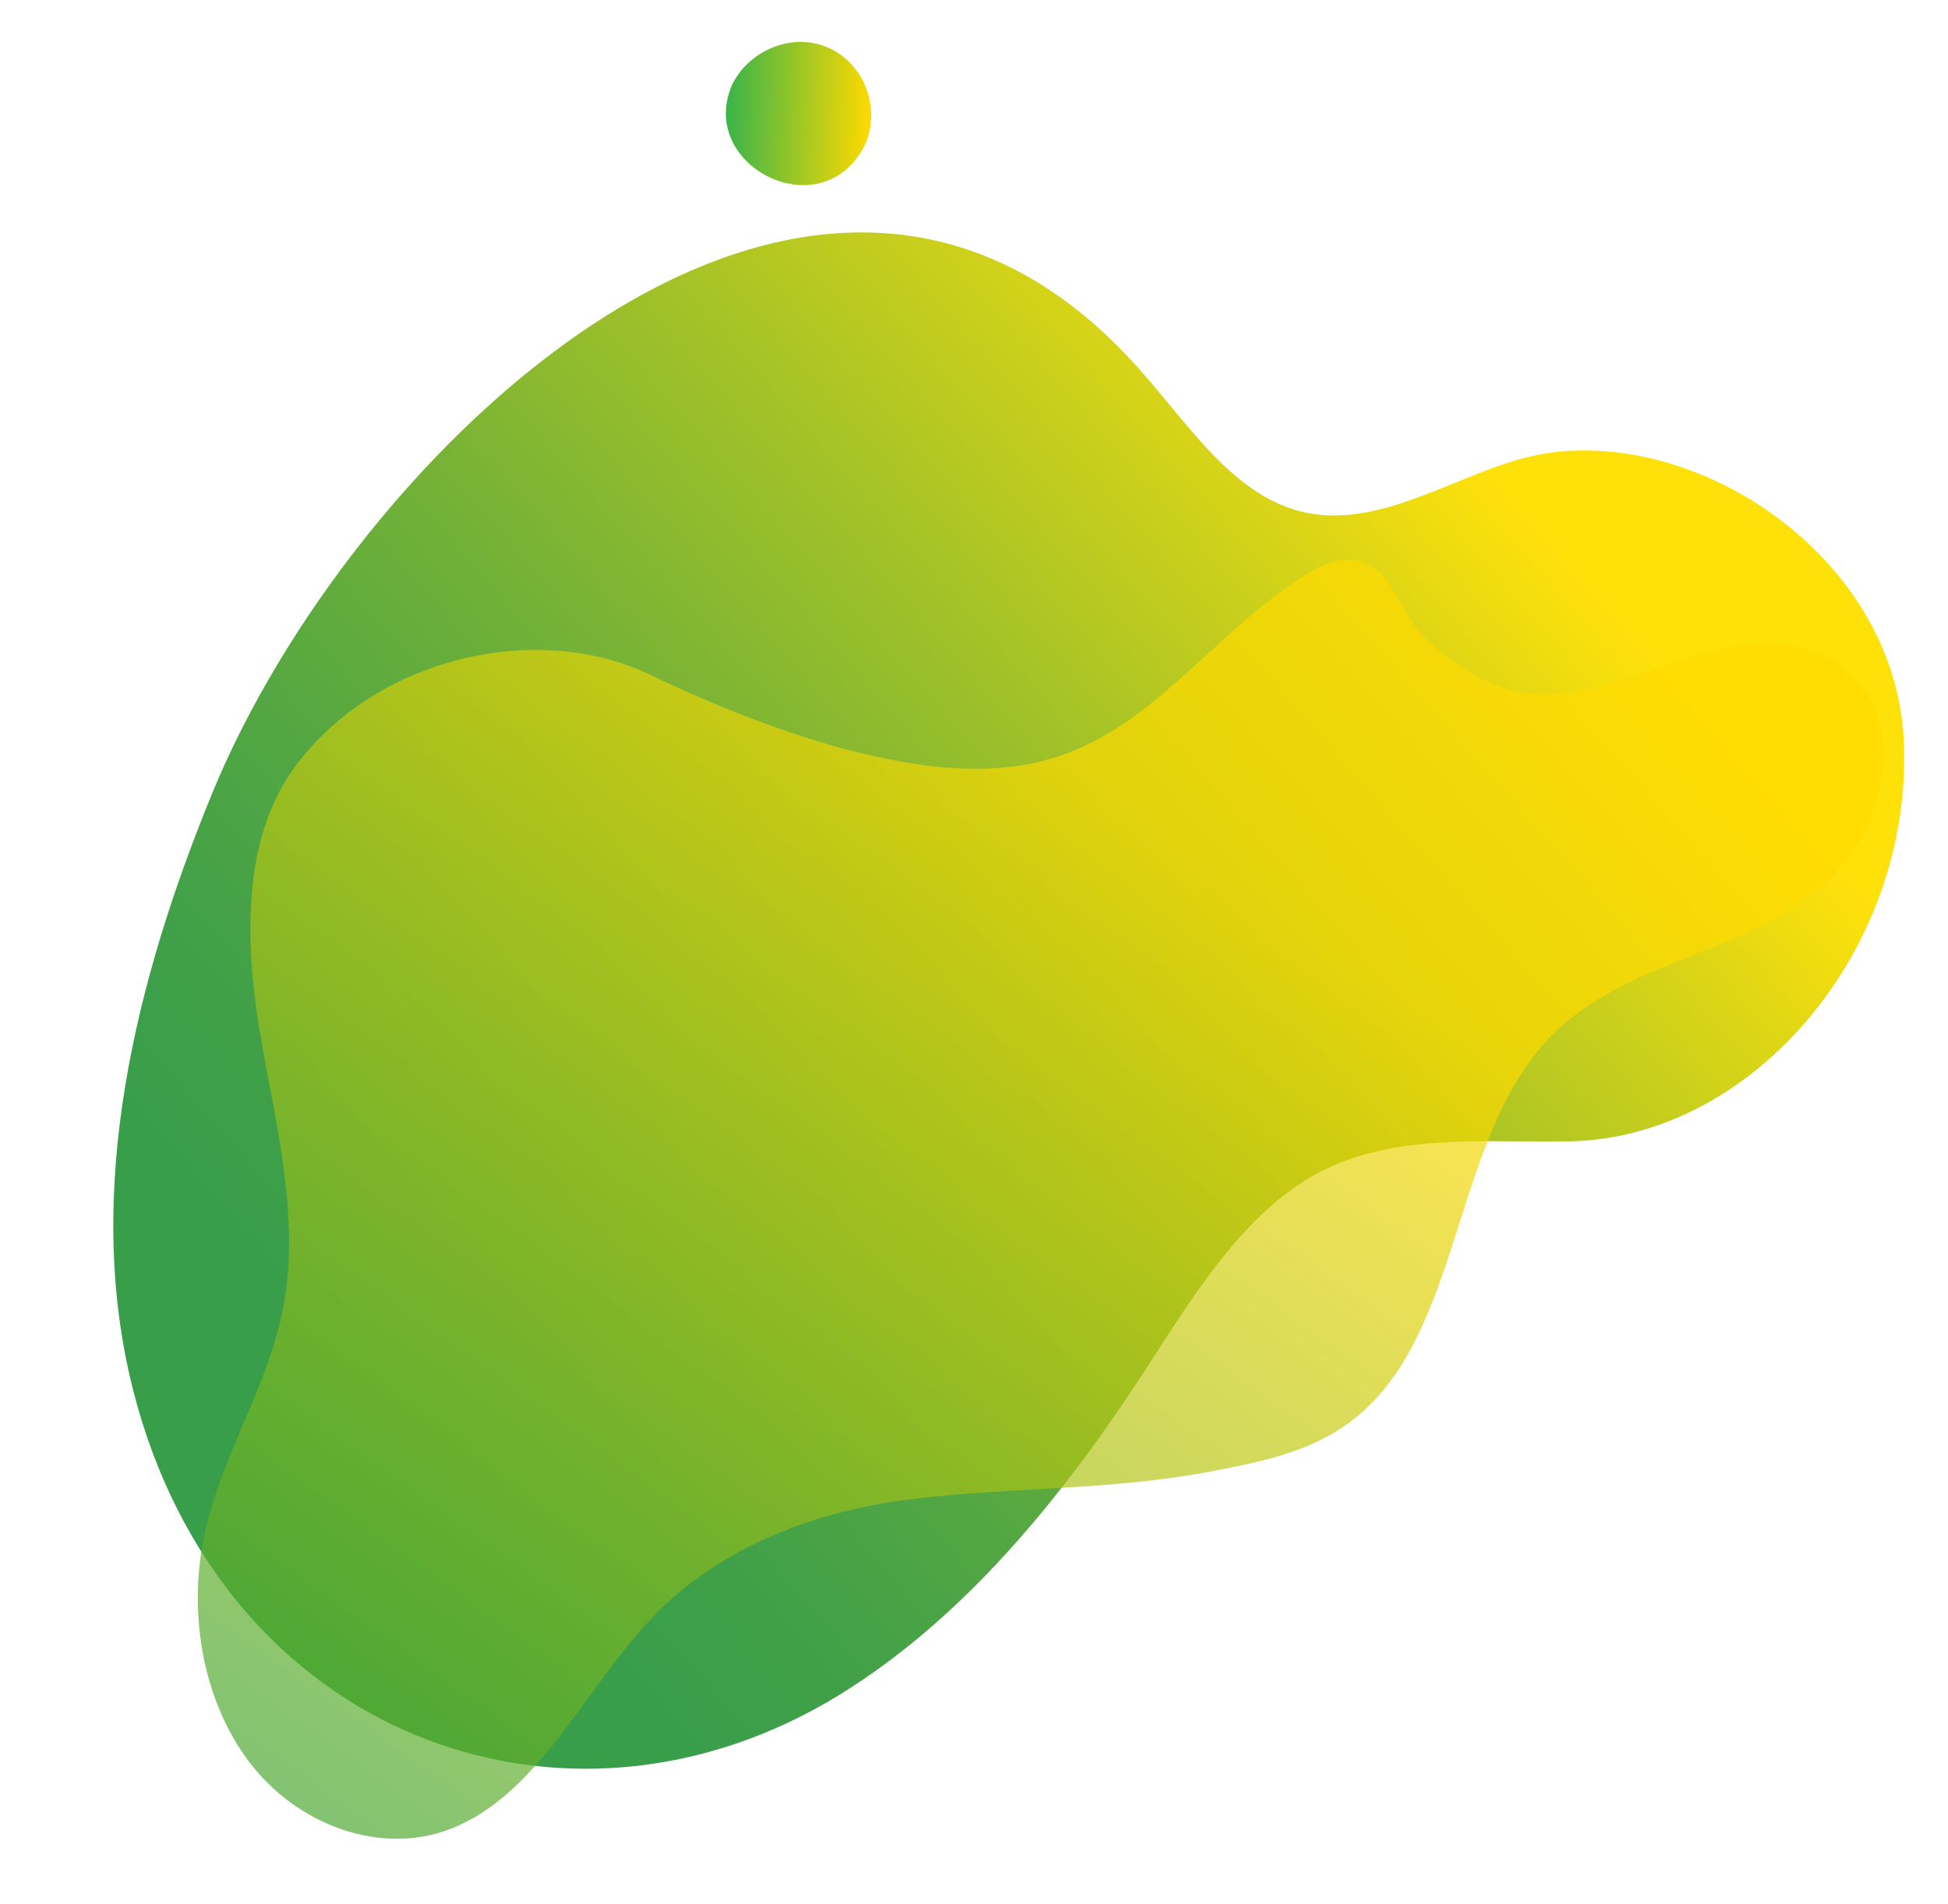
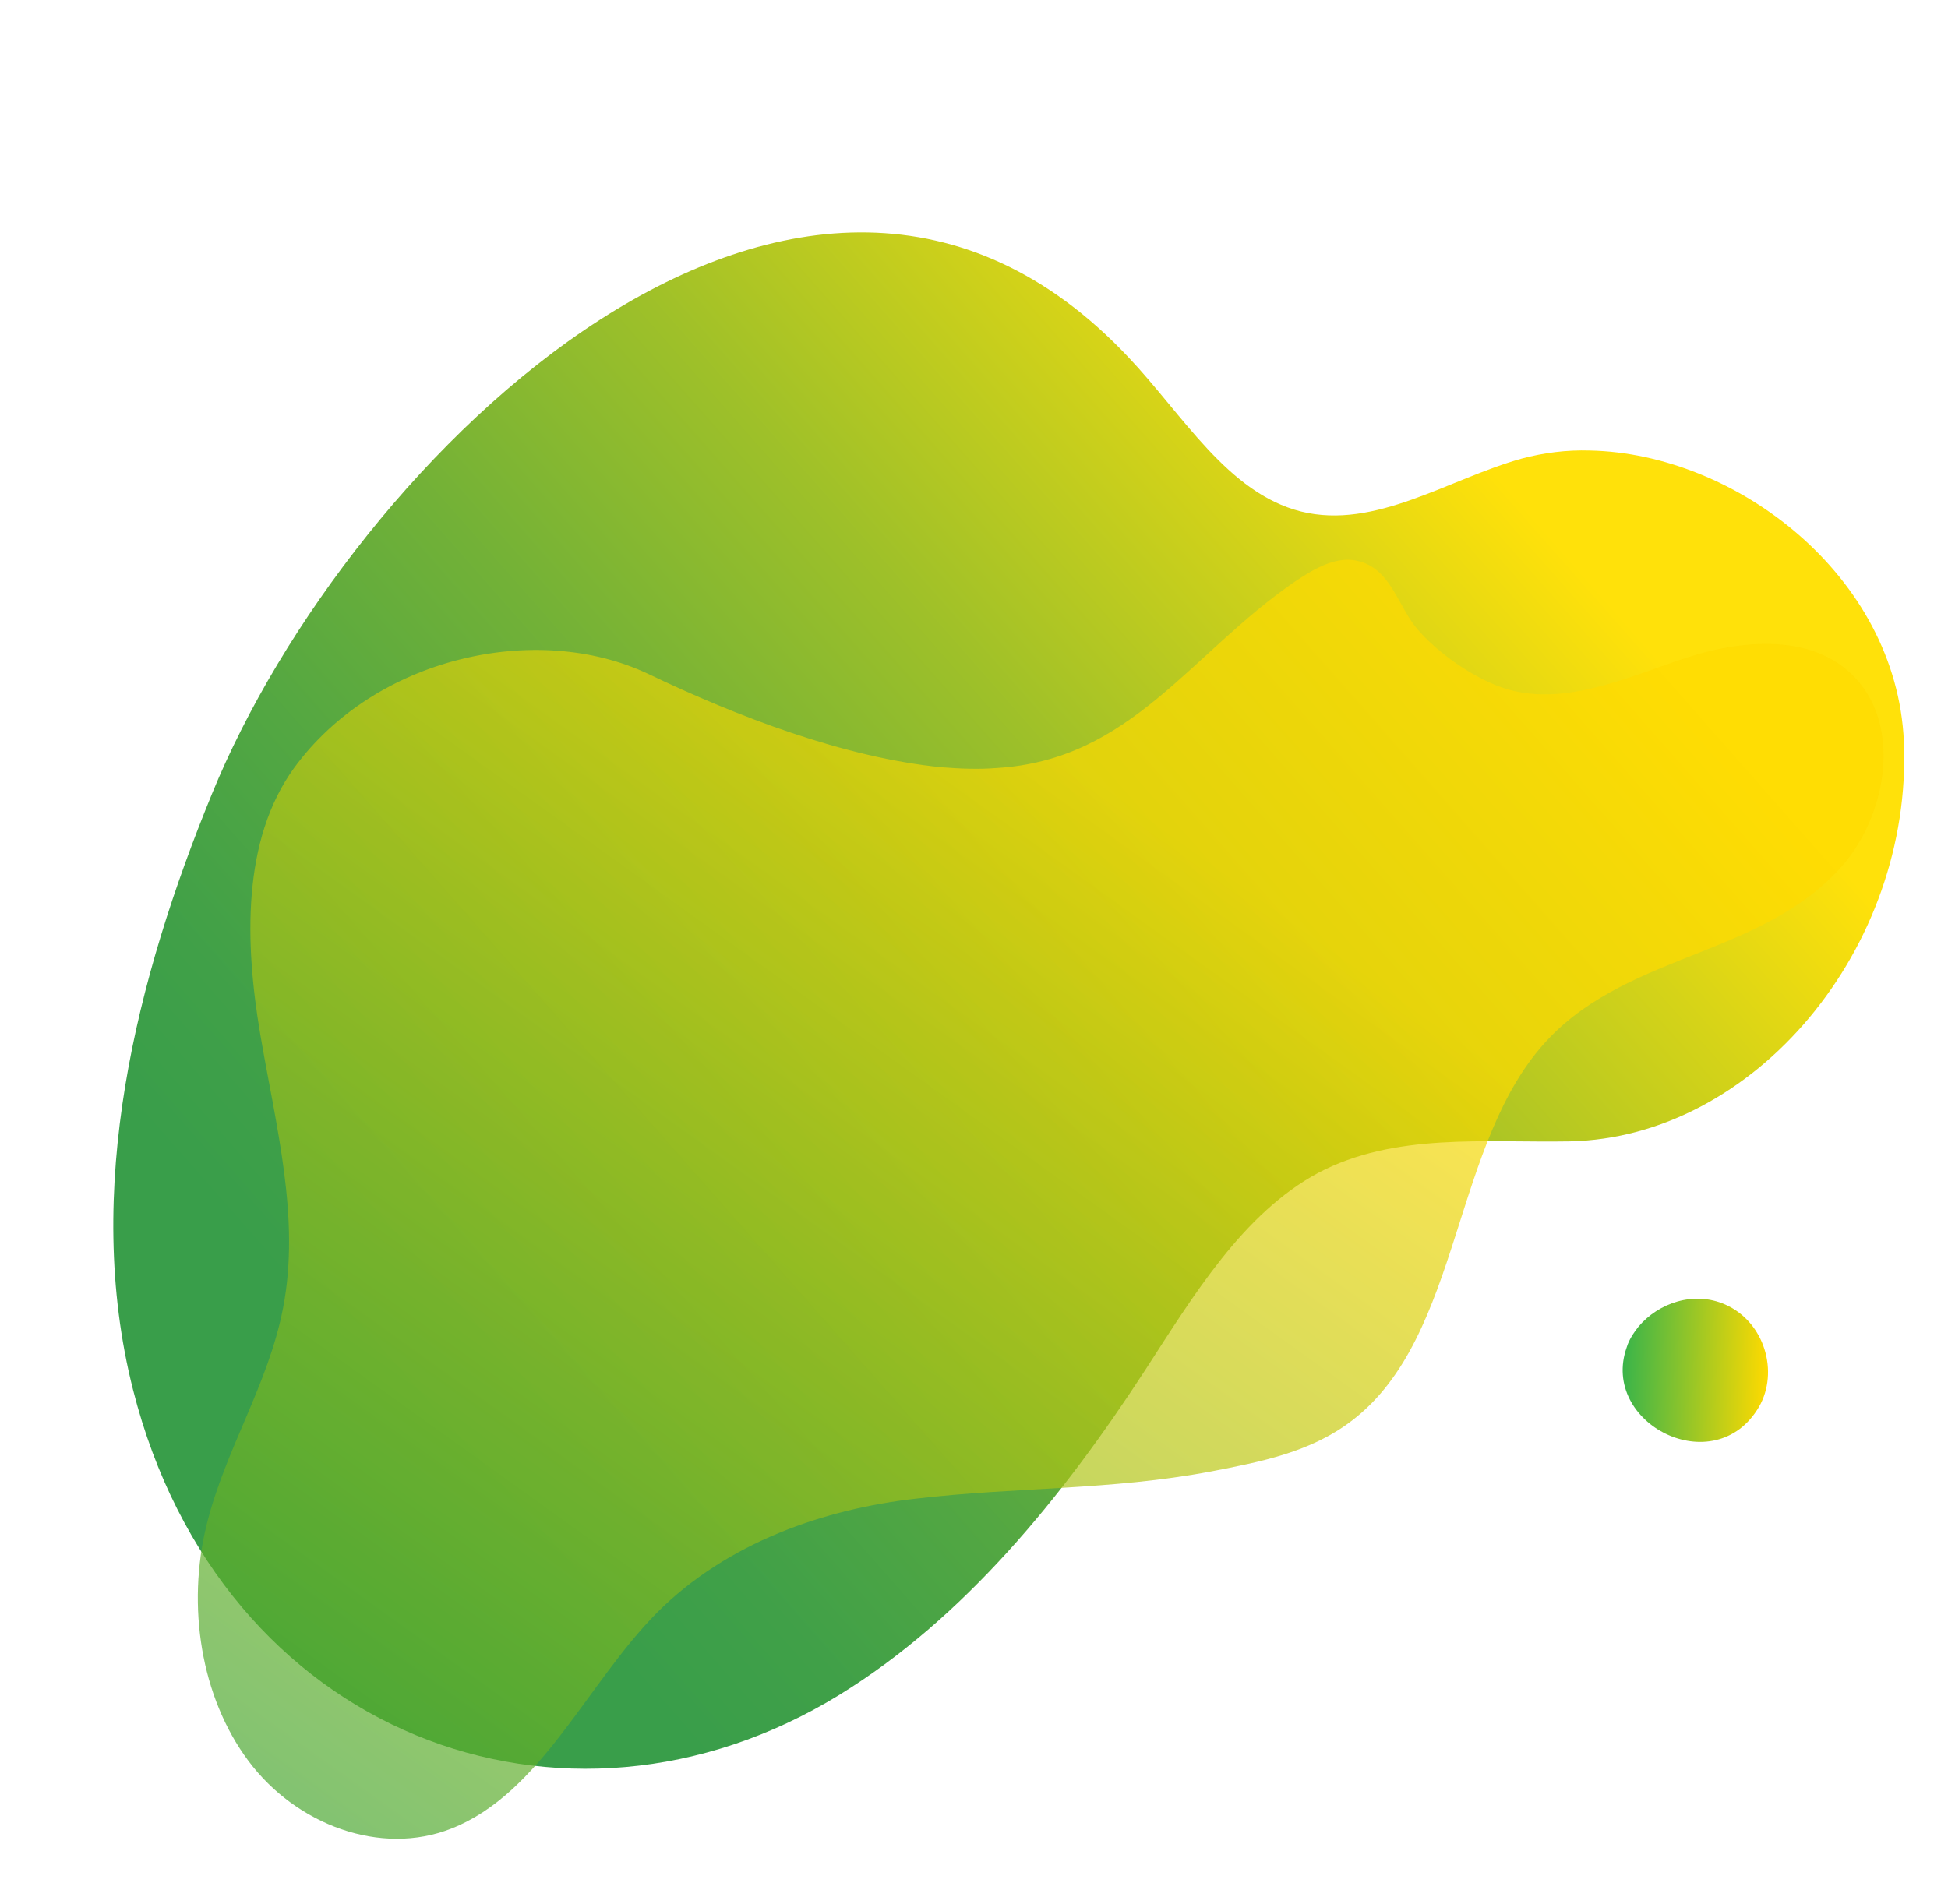
<svg xmlns="http://www.w3.org/2000/svg" version="1.1" x="0px" y="0px" viewBox="0 0 265 259" style="enable-background:new 0 0 265 259;" xml:space="preserve">
  <style type="text/css">
	.st0{fill:url(#SVGID_1_);}
	.st1{opacity:0.685;}
	.st2{fill:url(#SVGID_2_);}
	.st3{fill:url(#SVGID_3_);}
- 	.st4{display:none;}
- 	.st5{display:inline;}
- 	.st6{fill:url(#SVGID_4_);}
- 	.st7{opacity:0.275;fill:url(#SVGID_5_);}
+ 	.st4{fill:url(#SVGID_4_);}
+ 	.st5{display:none;}
+ 	.st6{display:inline;}
+ 	.st7{fill:url(#SVGID_5_);}
	.st8{opacity:0.275;fill:url(#SVGID_6_);}
- 	.st9{opacity:0.275;fill:none;stroke:url(#SVGID_7_);stroke-miterlimit:10;}
- 	.st10{fill:url(#SVGID_8_);}
- 	.st11{opacity:0.358;fill:url(#SVGID_9_);}
- 	.st12{fill:url(#SVGID_10_);}
+ 	.st9{opacity:0.275;fill:url(#SVGID_7_);}
+ 	.st10{opacity:0.275;fill:none;stroke:url(#SVGID_8_);stroke-miterlimit:10;}
+ 	.st11{fill:url(#SVGID_9_);}
+ 	.st12{opacity:0.358;fill:url(#SVGID_10_);}
+ 	.st13{fill:url(#SVGID_11_);}
</style>
  <g id="圖層_1">
    <g>
      <linearGradient id="SVGID_1_" gradientUnits="userSpaceOnUse" x1="945.579" y1="-14.189" x2="1201.744" y2="-14.189" gradientTransform="matrix(-0.7461 0.664 0.6579 0.7466 913.7185 -558.0085)">
        <stop offset="0" style="stop-color:#FFE10A" />
        <stop offset="0.113" style="stop-color:#D5D318" />
        <stop offset="0.279" style="stop-color:#9EC029" />
        <stop offset="0.434" style="stop-color:#72B137" />
        <stop offset="0.572" style="stop-color:#53A742" />
        <stop offset="0.688" style="stop-color:#40A048" />
        <stop offset="0.769" style="stop-color:#399E4A" />
      </linearGradient>
      <path class="st0" d="M216.3,61.3c19.8,0.4,41.7,17,42.7,39.6c1.2,28.1-20.3,53.9-45.5,54.4c-11.6,0.2-23.8-1.2-34.2,4.3    c-10.2,5.5-16.9,16.6-23.5,26.8c-11.3,17.4-24.7,33.8-41.6,44.2c-37.4,23-84.2,5.5-96.1-41.5c-6.9-27.2,0.5-56.1,10.7-81    C47.6,62,109.4,1.7,153.5,48.6c7.4,7.8,13.5,18.5,23.5,21c10.1,2.5,20-4.4,30-7.2C210,61.6,213.1,61.2,216.3,61.3z" />
      <g class="st1">
        <linearGradient id="SVGID_2_" gradientUnits="userSpaceOnUse" x1="78.829" y1="323.069" x2="-102.395" y2="152.778" gradientTransform="matrix(0.9813 -0.1925 -0.1925 -0.9813 134.0236 438.0573)">
          <stop offset="0" style="stop-color:#FFDA00" />
          <stop offset="1" style="stop-color:#009344" />
        </linearGradient>
        <path class="st2" d="M135.6,104.5c18.3-1.1,26.3-15.6,40.6-25.4c2.7-1.8,5.8-3.6,8.8-2.7c4.3,1.2,5.2,6.2,7.9,9.3     c2.9,3.3,7.4,6.4,11.3,7.8c8.2,2.9,17-1.3,25.2-4c8.3-2.7,18.7-3.4,24.1,4.1c4.8,6.7,2.8,17.1-2.3,23.5     c-5.2,6.4-12.7,9.6-20,12.5c-7.3,2.9-14.9,5.8-20.5,11.7c-13.3,13.9-11.7,40.5-26.8,52c-5.6,4.3-12.4,5.6-19.1,6.9     c-13.8,2.6-26.4,2.1-40.1,3.7c-12.6,1.4-25.8,6-35.3,15.5c-9.6,9.7-15.8,24.6-28,29.4c-9.6,3.8-21.1-0.5-27.6-9.2     c-6.5-8.7-8.4-21.1-5.7-32.1c2.5-10.2,8.4-19.1,10.4-29.5c2.4-12.3-1-24.9-3.1-37.3c-2.1-12.4-2.5-26.4,4.6-36.2     c11-15.1,33-20,48.2-12.8c12.1,5.8,26.7,11.4,39.9,12.7C130.7,104.6,133.1,104.7,135.6,104.5z" />
      </g>
-       <linearGradient id="SVGID_3_" gradientUnits="userSpaceOnUse" x1="30.807" y1="299.943" x2="50.636" y2="299.943" gradientTransform="matrix(0.9997 2.702624e-02 2.277262e-02 -0.8427 61.0702 267.1208)">
+       <linearGradient id="SVGID_3_" gradientUnits="userSpaceOnUse" x1="157.378" y1="101.075" x2="177.208" y2="101.075" gradientTransform="matrix(0.9997 2.702624e-02 2.277262e-02 -0.8427 61.0702 267.1208)">
        <stop offset="0" style="stop-color:#39B44A" />
        <stop offset="1" style="stop-color:#FFDA00" />
      </linearGradient>
-       <path class="st3" d="M100.9,9.5c2.7-3.2,7.5-4.9,11.8-3c5.4,2.4,7.3,9.2,4.6,13.9c-6,10.3-21.7,2.3-18-8.1    C99.6,11.3,100.2,10.4,100.9,9.5z" />
+       <path class="st3" d="M222.9,180.5c2.7-3.2,7.5-4.9,11.8-3c5.4,2.4,7.3,9.2,4.6,13.9c-6,10.3-21.7,2.3-18-8.1    C221.6,182.3,222.2,181.4,222.9,180.5z" />
    </g>
+     <linearGradient id="SVGID_4_" gradientUnits="userSpaceOnUse" x1="-115.569" y1="-5" x2="-81.569" y2="-5">
+       <stop offset="0" style="stop-color:#FFE10A" />
+       <stop offset="0.113" style="stop-color:#D5D318" />
+       <stop offset="0.279" style="stop-color:#9EC029" />
+       <stop offset="0.434" style="stop-color:#72B137" />
+       <stop offset="0.572" style="stop-color:#53A742" />
+       <stop offset="0.688" style="stop-color:#40A048" />
+       <stop offset="0.769" style="stop-color:#399E4A" />
+     </linearGradient>
+     <rect x="-119" y="-20" class="st4" width="34" height="30" />
  </g>
-   <g id="圖層_2" class="st4">
-     <g class="st5">
-       <linearGradient id="SVGID_4_" gradientUnits="userSpaceOnUse" x1="906.229" y1="27.803" x2="1148.899" y2="27.803" gradientTransform="matrix(-0.9358 -0.3492 0.3433 -0.934 1071.32 519.2084)">
+   <g id="圖層_2" class="st5">
+     <g class="st6">
+       <linearGradient id="SVGID_5_" gradientUnits="userSpaceOnUse" x1="906.229" y1="27.803" x2="1148.899" y2="27.803" gradientTransform="matrix(-0.9358 -0.3492 0.3433 -0.934 1071.32 519.2084)">
        <stop offset="0" style="stop-color:#FF6143" />
        <stop offset="0.556" style="stop-color:#FFB614" />
        <stop offset="1" style="stop-color:#FFDA00" />
      </linearGradient>
-       <path class="st6" d="M227.1,177.4c9.7-12,17.9-26.8,18.7-44.3c1.6-37.6-30.6-69.7-59.7-58.6c-9.8,3.8-19.6,9.4-30.4,7.7    c-10.6-1.6-20-9.9-29.2-17.3c-15.7-12.6-32.6-23.5-50.5-27.5C36.3,28.5,3,61.2,9.4,109.7c3.7,28.1,20.1,52.9,37.4,73    c23.9,27.6,54.1,44,85.6,44.8C168.9,228.4,203.7,206.5,227.1,177.4z" />
-       <linearGradient id="SVGID_5_" gradientUnits="userSpaceOnUse" x1="897.539" y1="14.461" x2="1140.209" y2="14.461" gradientTransform="matrix(-0.9358 -0.3492 0.3433 -0.934 1071.32 519.2084)">
+       <path class="st7" d="M227.1,177.4c9.7-12,17.9-26.8,18.7-44.3c1.6-37.6-30.6-69.7-59.7-58.6c-9.8,3.8-19.6,9.4-30.4,7.7    c-10.6-1.6-20-9.9-29.2-17.3c-15.7-12.6-32.6-23.5-50.5-27.5C36.3,28.5,3,61.2,9.4,109.7c3.7,28.1,20.1,52.9,37.4,73    c23.9,27.6,54.1,44,85.6,44.8C168.9,228.4,203.7,206.5,227.1,177.4z" />
+       <linearGradient id="SVGID_6_" gradientUnits="userSpaceOnUse" x1="897.539" y1="14.461" x2="1140.209" y2="14.461" gradientTransform="matrix(-0.9358 -0.3492 0.3433 -0.934 1071.32 519.2084)">
        <stop offset="0" style="stop-color:#FF6143" />
        <stop offset="0.556" style="stop-color:#FFB614" />
        <stop offset="1" style="stop-color:#FFDA00" />
      </linearGradient>
-       <path class="st7" d="M230.6,192.9c9.7-12,17.9-26.8,18.7-44.3c1.6-37.6-30.6-69.7-59.7-58.6c-9.8,3.8-19.6,9.4-30.4,7.7    c-10.6-1.6-20-9.9-29.2-17.3C114.3,67.9,97.3,57,79.4,52.9C39.9,44,6.5,76.7,13,125.2c3.7,28.1,20.1,52.9,37.4,73    c23.9,27.6,54.1,44,85.6,44.8C172.5,243.9,207.3,222,230.6,192.9z" />
-       <linearGradient id="SVGID_6_" gradientUnits="userSpaceOnUse" x1="894.803" y1="16.085" x2="1137.473" y2="16.085" gradientTransform="matrix(-0.9358 -0.3492 0.3433 -0.934 1071.32 519.2084)">
+       <path class="st8" d="M230.6,192.9c9.7-12,17.9-26.8,18.7-44.3c1.6-37.6-30.6-69.7-59.7-58.6c-9.8,3.8-19.6,9.4-30.4,7.7    c-10.6-1.6-20-9.9-29.2-17.3C114.3,67.9,97.3,57,79.4,52.9C39.9,44,6.5,76.7,13,125.2c3.7,28.1,20.1,52.9,37.4,73    c23.9,27.6,54.1,44,85.6,44.8C172.5,243.9,207.3,222,230.6,192.9z" />
+       <linearGradient id="SVGID_7_" gradientUnits="userSpaceOnUse" x1="894.803" y1="16.085" x2="1137.473" y2="16.085" gradientTransform="matrix(-0.9358 -0.3492 0.3433 -0.934 1071.32 519.2084)">
        <stop offset="0" style="stop-color:#FF6143" />
        <stop offset="0.556" style="stop-color:#FFB614" />
        <stop offset="1" style="stop-color:#FFDA00" />
      </linearGradient>
-       <path class="st8" d="M233.7,192.4c9.7-12,17.9-26.8,18.7-44.3c1.6-37.6-30.6-69.7-59.7-58.6c-9.8,3.8-19.6,9.4-30.4,7.7    c-10.6-1.6-20-9.9-29.2-17.3c-15.7-12.6-32.6-23.5-50.5-27.5C43,43.5,9.6,76.1,16.1,124.7c3.7,28.1,20.1,52.9,37.4,73    c23.9,27.6,54.1,44,85.6,44.8C175.6,243.3,210.4,221.5,233.7,192.4z" />
-       <linearGradient id="SVGID_7_" gradientUnits="userSpaceOnUse" x1="197.26" y1="241.125" x2="19.907" y2="74.471" gradientTransform="matrix(0.9222 -0.3868 0.3868 0.9222 -37.9328 19.9005)">
+       <path class="st9" d="M233.7,192.4c9.7-12,17.9-26.8,18.7-44.3c1.6-37.6-30.6-69.7-59.7-58.6c-9.8,3.8-19.6,9.4-30.4,7.7    c-10.6-1.6-20-9.9-29.2-17.3c-15.7-12.6-32.6-23.5-50.5-27.5C43,43.5,9.6,76.1,16.1,124.7c3.7,28.1,20.1,52.9,37.4,73    c23.9,27.6,54.1,44,85.6,44.8C175.6,243.3,210.4,221.5,233.7,192.4z" />
+       <linearGradient id="SVGID_8_" gradientUnits="userSpaceOnUse" x1="197.26" y1="241.125" x2="19.907" y2="74.471" gradientTransform="matrix(0.9222 -0.3868 0.3868 0.9222 -37.9328 19.9005)">
        <stop offset="0" style="stop-color:#FF6143" />
        <stop offset="0.556" style="stop-color:#FFB614" />
        <stop offset="1" style="stop-color:#FFDA00" />
      </linearGradient>
-       <path class="st9" d="M231.2,166.5c9.7-12,17.9-26.8,18.7-44.3c1.6-37.6-30.6-69.7-59.7-58.6c-9.8,3.8-19.6,9.4-30.4,7.7    c-10.6-1.6-20-9.9-29.2-17.3C114.9,41.4,97.9,30.5,80,26.5C40.4,17.6,7.1,50.2,13.5,98.8c3.7,28.1,20.1,52.9,37.4,73    c23.9,27.6,54.1,44,85.6,44.8C173,217.4,207.8,195.6,231.2,166.5z" />
+       <path class="st10" d="M231.2,166.5c9.7-12,17.9-26.8,18.7-44.3c1.6-37.6-30.6-69.7-59.7-58.6c-9.8,3.8-19.6,9.4-30.4,7.7    c-10.6-1.6-20-9.9-29.2-17.3C114.9,41.4,97.9,30.5,80,26.5C40.4,17.6,7.1,50.2,13.5,98.8c3.7,28.1,20.1,52.9,37.4,73    c23.9,27.6,54.1,44,85.6,44.8C173,217.4,207.8,195.6,231.2,166.5z" />
      <g>
-         <linearGradient id="SVGID_8_" gradientUnits="userSpaceOnUse" x1="173.125" y1="372.826" x2="33.723" y2="241.834" gradientTransform="matrix(0.9844 -0.1756 0.1756 0.9844 -15.6585 -128.0628)">
+         <linearGradient id="SVGID_9_" gradientUnits="userSpaceOnUse" x1="173.125" y1="372.826" x2="33.723" y2="241.834" gradientTransform="matrix(0.9844 -0.1756 0.1756 0.9844 -15.6585 -128.0628)">
          <stop offset="0" style="stop-color:#FF6143" />
          <stop offset="0.556" style="stop-color:#FFB614" />
          <stop offset="1" style="stop-color:#FFDA00" />
        </linearGradient>
-         <path class="st10" d="M163.5,207.1c10.9-16.3,15.7-43.5,35.9-48.1c19.3-4.4,48.7,14.1,60-11.3c6.7-15.2-0.8-33.1-11.6-44.9     c-9-9.8-20.3-14.7-31.2-19.6C205,78,194.1,70.6,184.4,61c-9.2-9.2-18.2-19.9-29.8-24.1c-10.7-3.9-21.6-0.7-29.4,7.2     c-22.6,22.9-13,81.6-44.3,93.6c-14.1,5.4-32.1-3.8-44.7,5.4c-8,5.8-12.2,18.5-11.5,31.7c1,19.9,12.6,41.7,27.1,53.5     c24.5,19.9,55,19.4,79.2,7.6c12.1-5.9,23-15.5,31.5-27.3C162.8,208.1,163.2,207.7,163.5,207.1z" />
+         <path class="st11" d="M163.5,207.1c10.9-16.3,15.7-43.5,35.9-48.1c19.3-4.4,48.7,14.1,60-11.3c6.7-15.2-0.8-33.1-11.6-44.9     c-9-9.8-20.3-14.7-31.2-19.6C205,78,194.1,70.6,184.4,61c-9.2-9.2-18.2-19.9-29.8-24.1c-10.7-3.9-21.6-0.7-29.4,7.2     c-22.6,22.9-13,81.6-44.3,93.6c-14.1,5.4-32.1-3.8-44.7,5.4c-8,5.8-12.2,18.5-11.5,31.7c1,19.9,12.6,41.7,27.1,53.5     c24.5,19.9,55,19.4,79.2,7.6c12.1-5.9,23-15.5,31.5-27.3C162.8,208.1,163.2,207.7,163.5,207.1z" />
      </g>
-       <linearGradient id="SVGID_9_" gradientUnits="userSpaceOnUse" x1="31.616" y1="140.172" x2="109.813" y2="140.172" gradientTransform="matrix(0.9222 -0.3868 0.3868 0.9222 -37.9328 19.9005)">
+       <linearGradient id="SVGID_10_" gradientUnits="userSpaceOnUse" x1="31.616" y1="140.172" x2="109.813" y2="140.172" gradientTransform="matrix(0.9222 -0.3868 0.3868 0.9222 -37.9328 19.9005)">
        <stop offset="0" style="stop-color:#FF6143" />
        <stop offset="0.556" style="stop-color:#FFB614" />
        <stop offset="1" style="stop-color:#FFDA00" />
      </linearGradient>
-       <path class="st11" d="M64.2,162.1c15.8,11.7,36.4,12.5,48.5-2.8c15.5-19.6,10.2-55.2-8.7-74.3C63.4,43.8,20.4,105.6,53,150.6    C56.2,155.1,60.1,159,64.2,162.1z" />
-       <linearGradient id="SVGID_10_" gradientUnits="userSpaceOnUse" x1="179.402" y1="141.345" x2="190.488" y2="141.345" gradientTransform="matrix(0.9222 -0.3868 0.3868 0.9222 -37.9328 19.9005)">
+       <path class="st12" d="M64.2,162.1c15.8,11.7,36.4,12.5,48.5-2.8c15.5-19.6,10.2-55.2-8.7-74.3C63.4,43.8,20.4,105.6,53,150.6    C56.2,155.1,60.1,159,64.2,162.1z" />
+       <linearGradient id="SVGID_11_" gradientUnits="userSpaceOnUse" x1="179.402" y1="141.345" x2="190.488" y2="141.345" gradientTransform="matrix(0.9222 -0.3868 0.3868 0.9222 -37.9328 19.9005)">
        <stop offset="0" style="stop-color:#FF6143" />
        <stop offset="0.556" style="stop-color:#FFB614" />
        <stop offset="1" style="stop-color:#FFDA00" />
      </linearGradient>
-       <path class="st12" d="M184.8,84.4c2.2,1.7,5.2,1.8,6.9-0.4c2.2-2.8,1.4-7.8-1.2-10.5c-5.8-5.9-11.9,2.9-7.2,9.3    C183.7,83.4,184.3,84,184.8,84.4z" />
+       <path class="st13" d="M184.8,84.4c2.2,1.7,5.2,1.8,6.9-0.4c2.2-2.8,1.4-7.8-1.2-10.5c-5.8-5.9-11.9,2.9-7.2,9.3    C183.7,83.4,184.3,84,184.8,84.4z" />
    </g>
  </g>
</svg>
